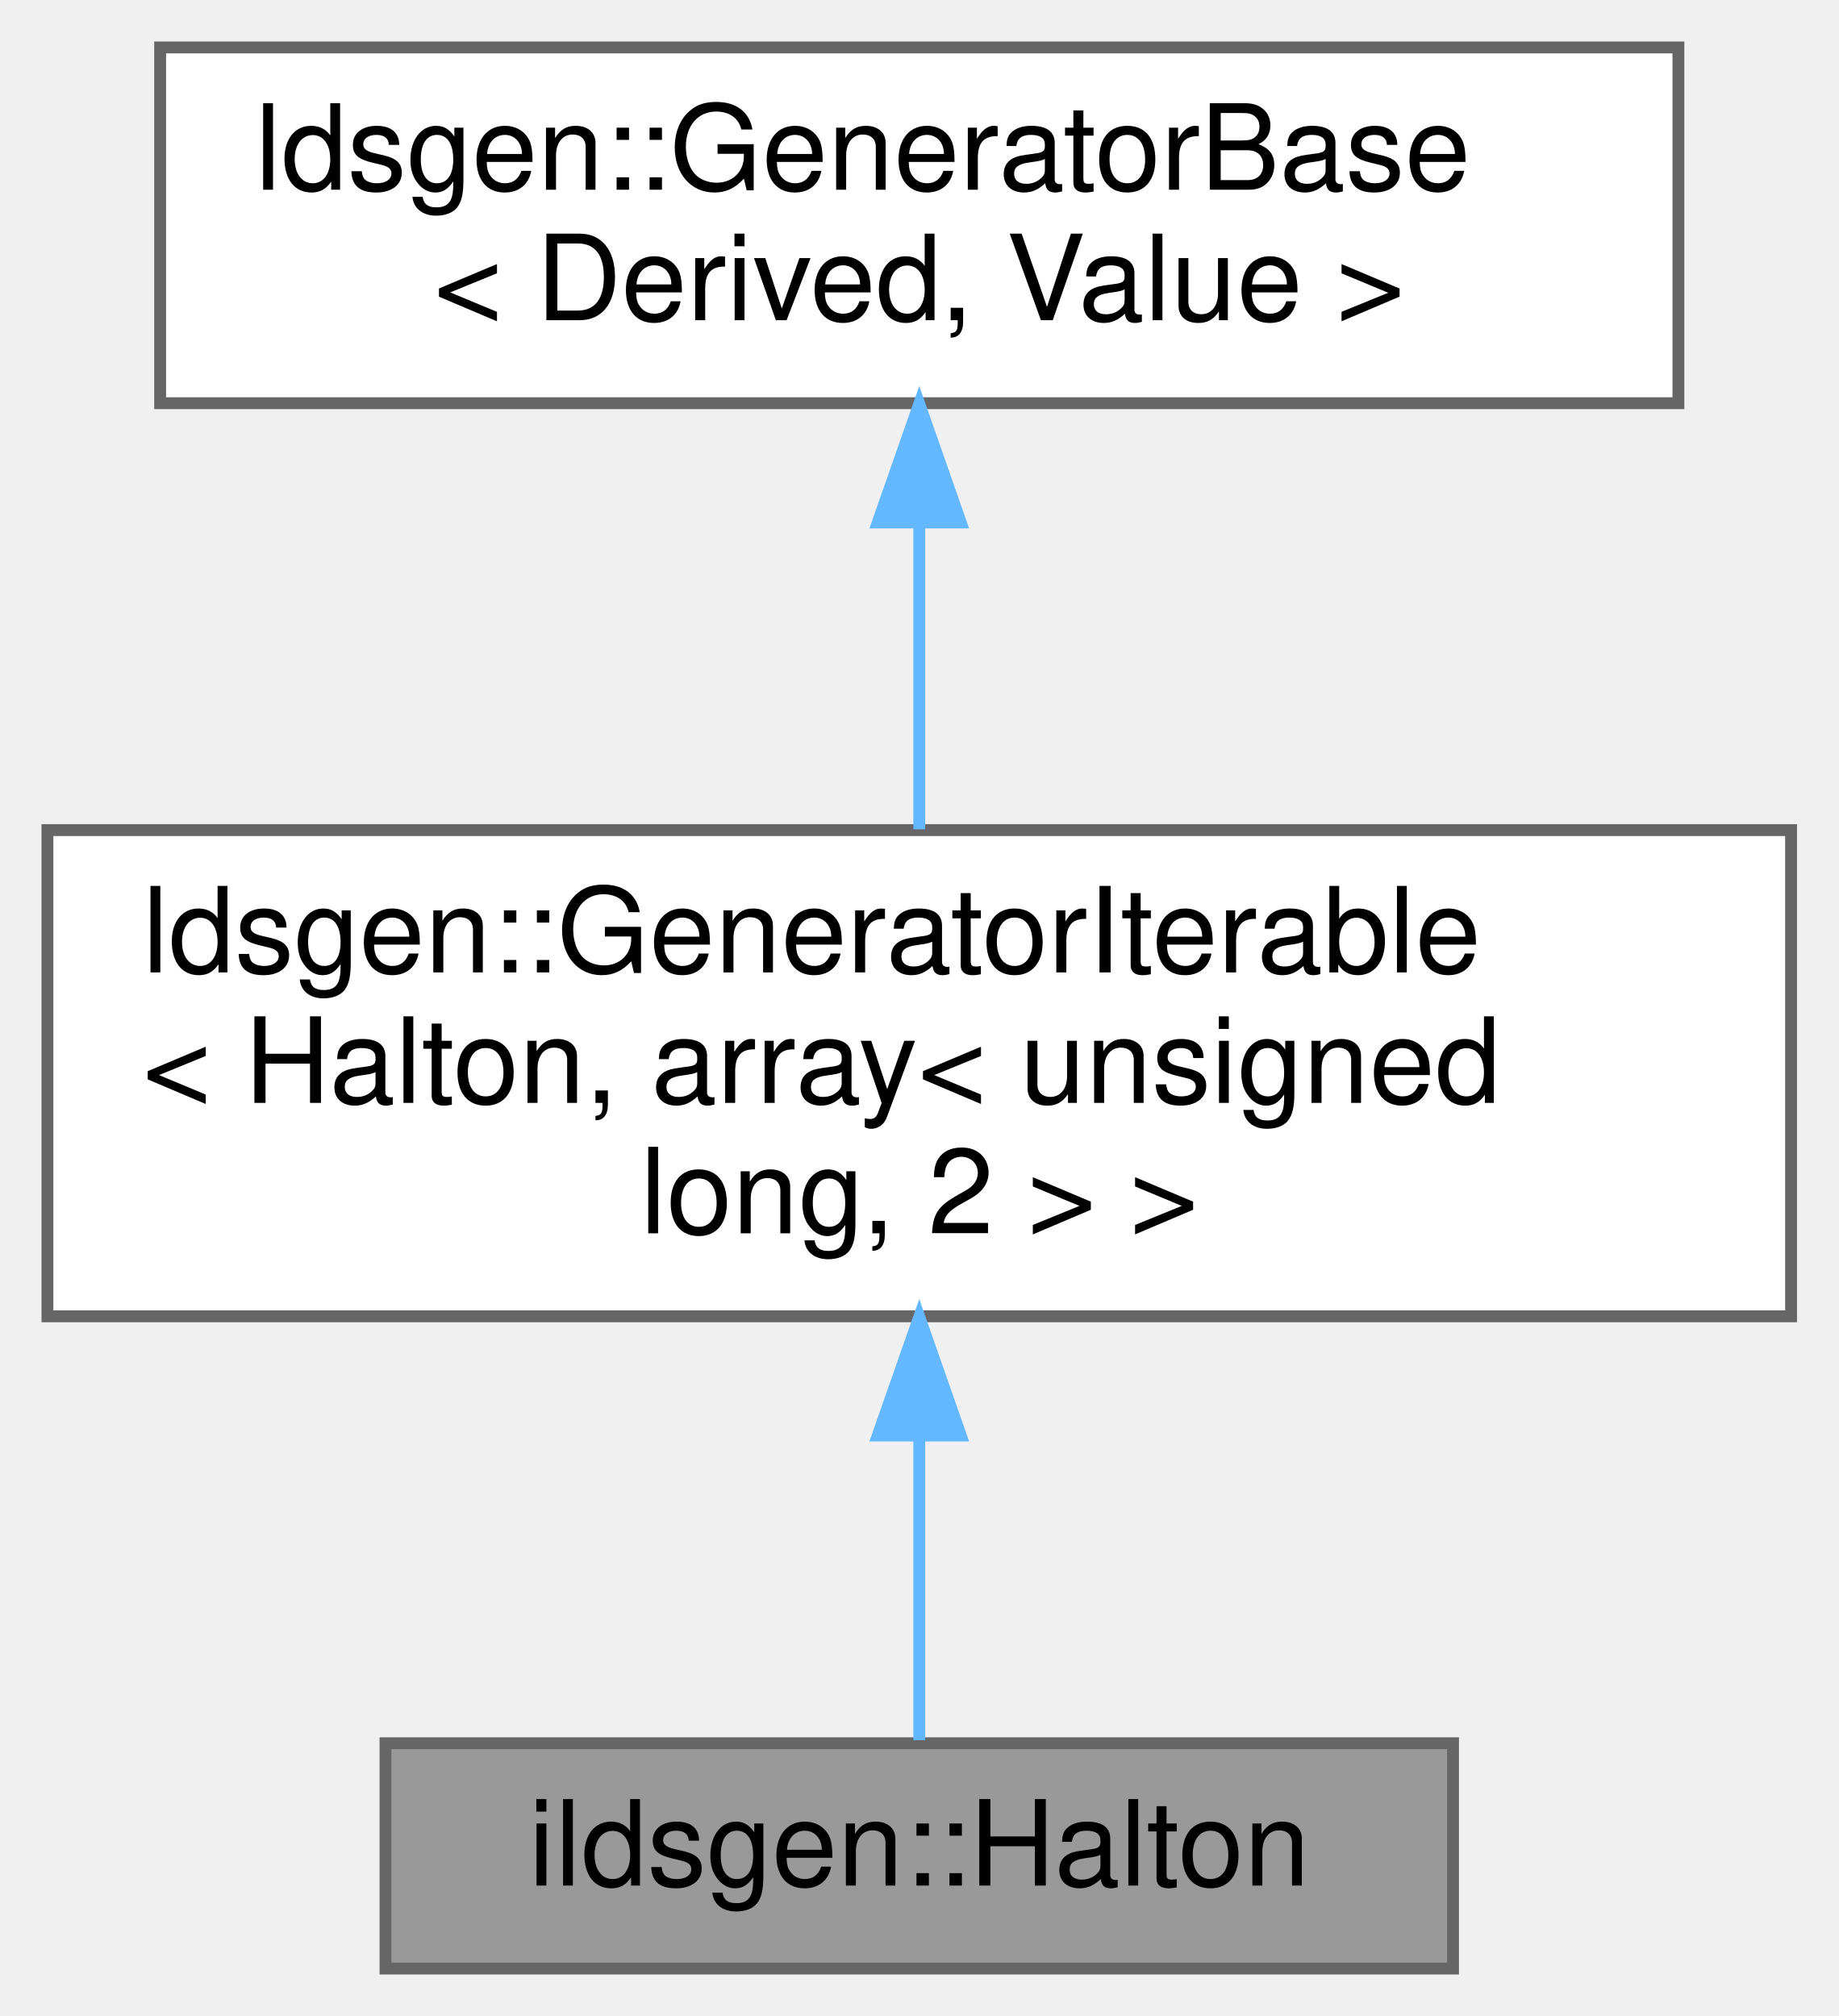
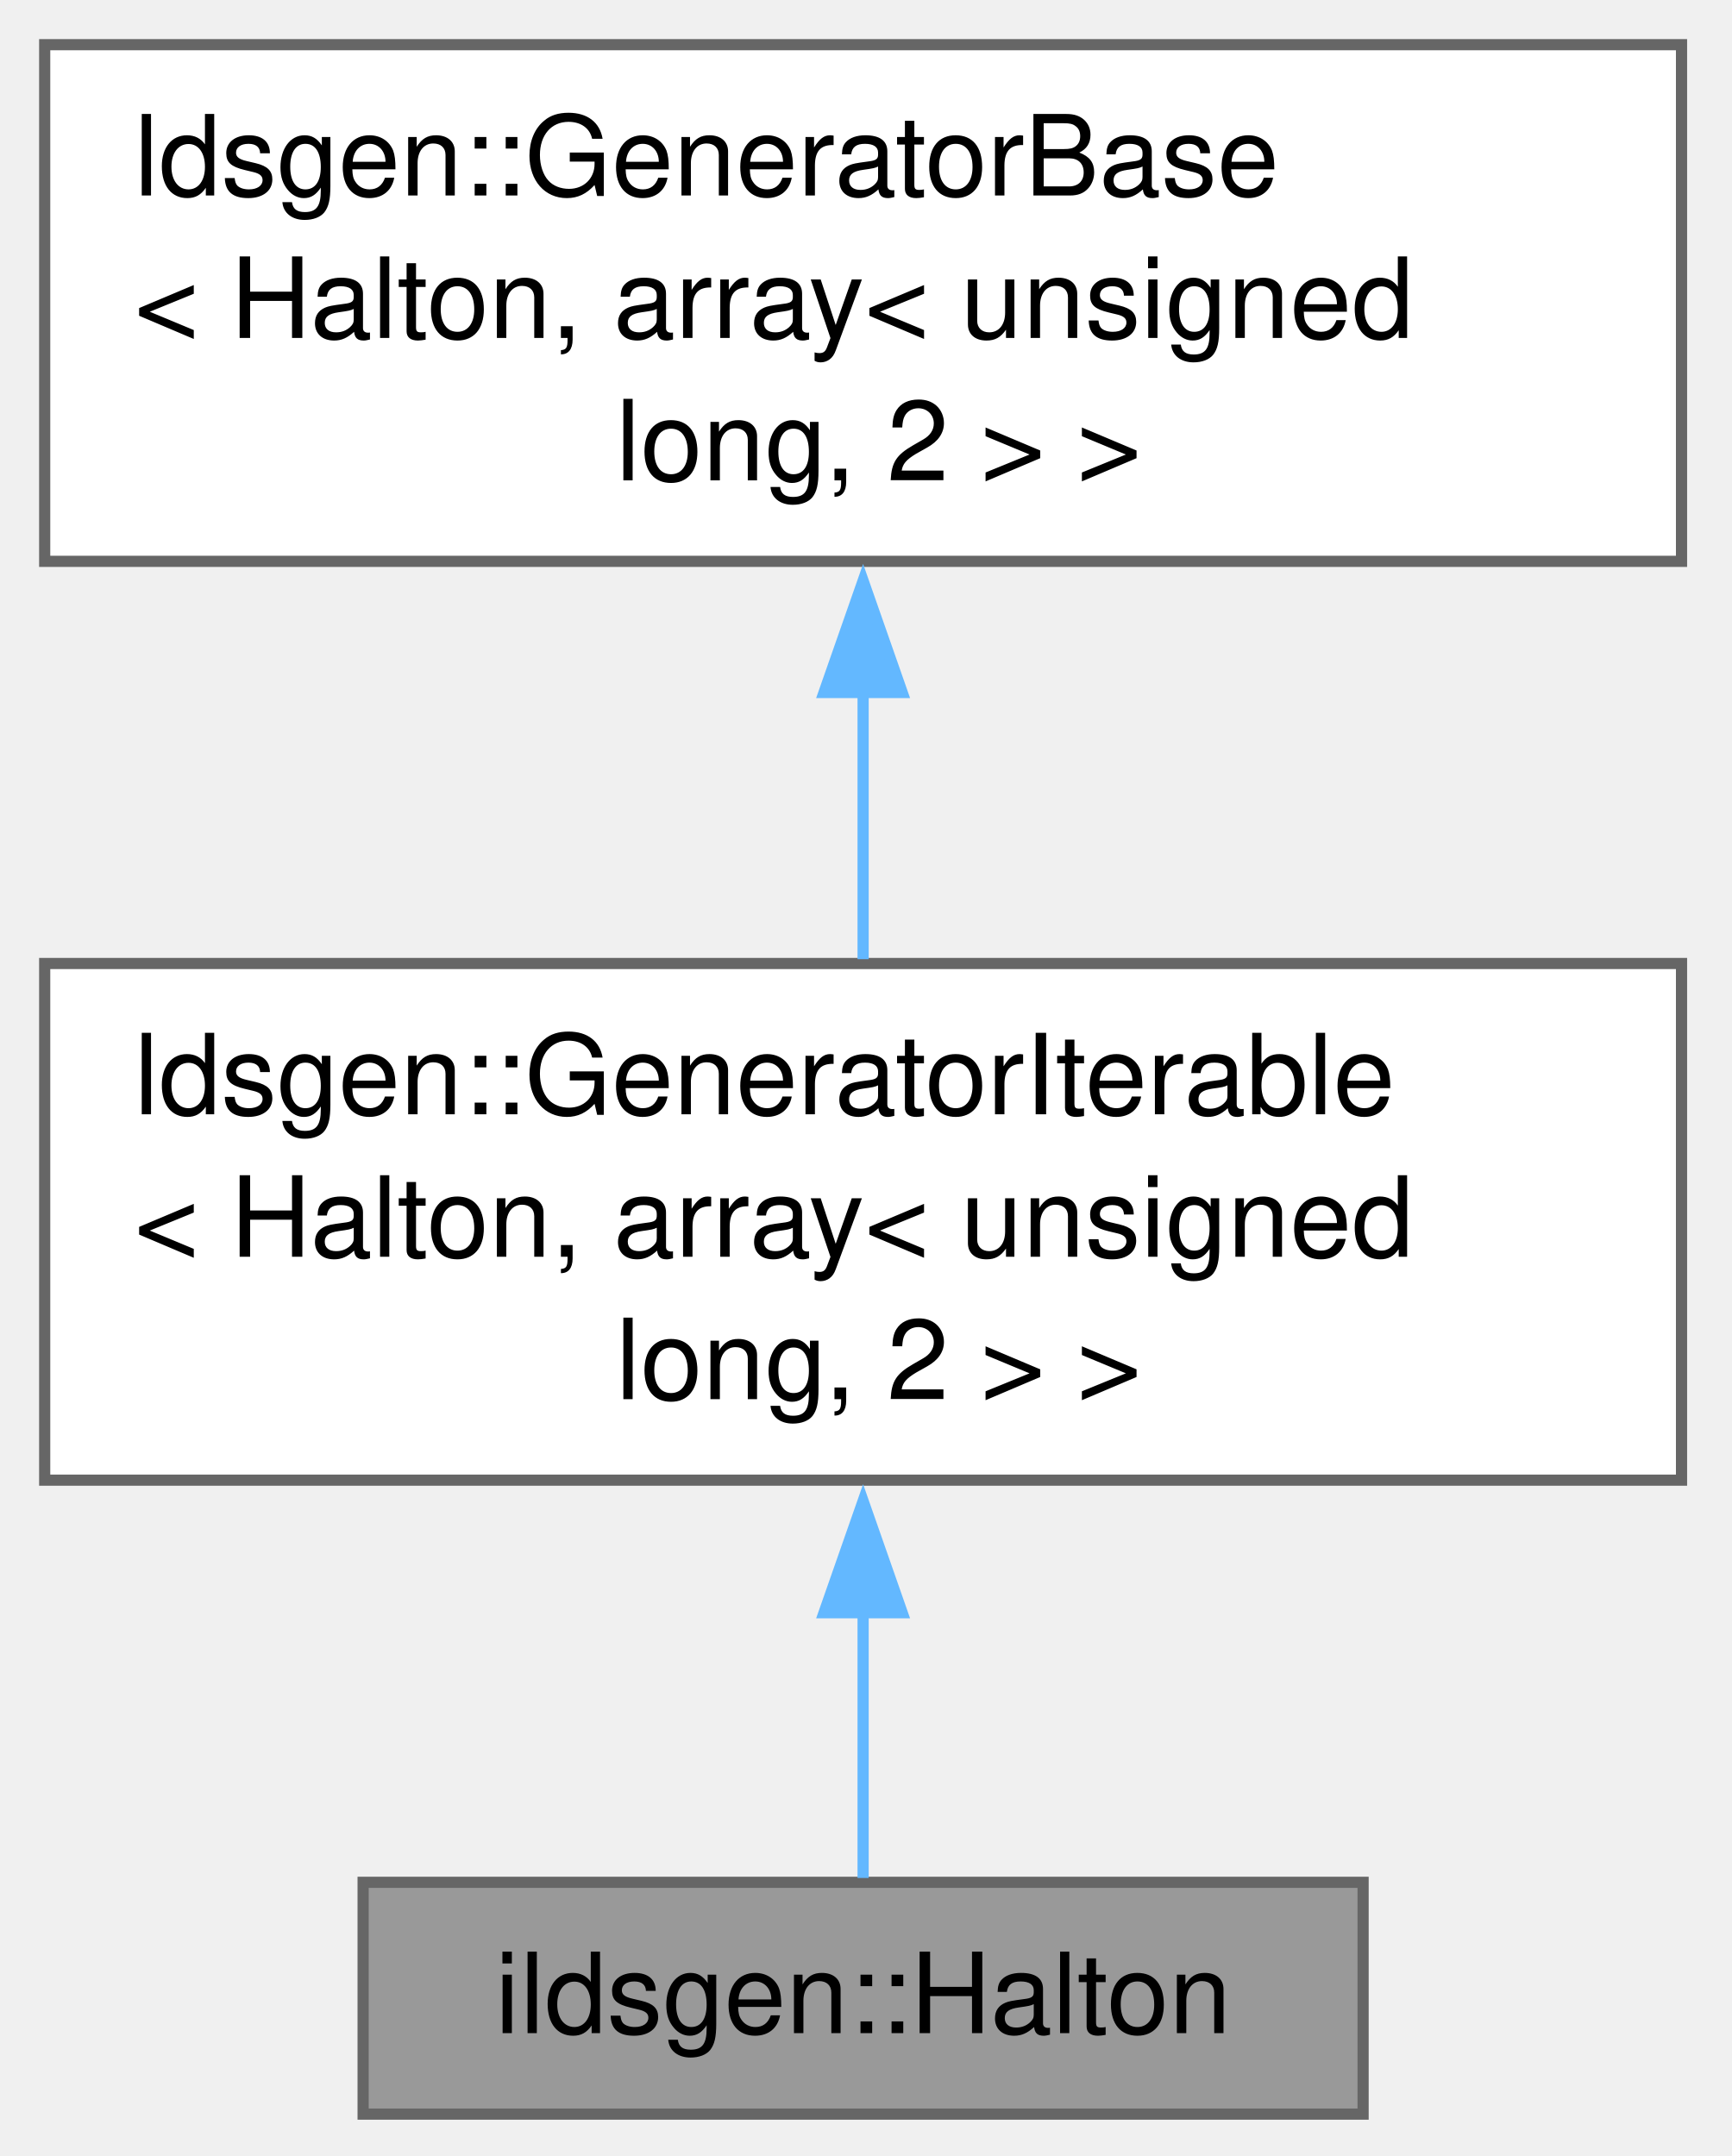
- <svg xmlns="http://www.w3.org/2000/svg" xmlns:xlink="http://www.w3.org/1999/xlink" width="155pt" height="170pt" viewBox="0.00 0.00 155.00 170.00">
-   <g id="graph0" class="graph" transform="scale(1 1) rotate(0) translate(4 166)">
+ <svg xmlns="http://www.w3.org/2000/svg" xmlns:xlink="http://www.w3.org/1999/xlink" width="155pt" height="193pt" viewBox="0.00 0.00 155.00 193.00">
+   <g id="graph0" class="graph" transform="scale(1 1) rotate(0) translate(4 189.25)">
    <g id="Node000001" class="node">
      <g id="a_Node000001">
        <a xlink:title="Halton sequence generator.">
-           <polygon fill="#999999" stroke="#666666" points="118.5,-19 28.5,-19 28.5,0 118.5,0 118.5,-19" />
-           <text text-anchor="middle" x="73.5" y="-7" font-family="Helvetica,sans-Serif" font-size="10.00">ildsgen::Halton</text>
+           <polygon fill="#999999" stroke="#666666" points="118,-20.75 28.5,-20.75 28.5,0 118,0 118,-20.75" />
+           <text xml:space="preserve" text-anchor="middle" x="73.25" y="-7.25" font-family="Helvetica,sans-Serif" font-size="10.00">ildsgen::Halton</text>
        </a>
      </g>
    </g>
    <g id="Node000002" class="node">
      <g id="a_Node000002">
        <a xlink:href="classldsgen_1_1GeneratorIterable.html" target="_top" xlink:title=" ">
-           <polygon fill="white" stroke="#666666" points="147,-96 0,-96 0,-55 147,-55 147,-96" />
-           <text text-anchor="start" x="8" y="-84" font-family="Helvetica,sans-Serif" font-size="10.00">ldsgen::GeneratorIterable</text>
-           <text text-anchor="start" x="8" y="-73" font-family="Helvetica,sans-Serif" font-size="10.00">&lt; Halton, array&lt; unsigned</text>
-           <text text-anchor="middle" x="73.5" y="-62" font-family="Helvetica,sans-Serif" font-size="10.00"> long, 2 &gt; &gt;</text>
+           <polygon fill="white" stroke="#666666" points="146.5,-103 0,-103 0,-56.75 146.5,-56.75 146.5,-103" />
+           <text xml:space="preserve" text-anchor="start" x="8" y="-89.5" font-family="Helvetica,sans-Serif" font-size="10.00">ldsgen::GeneratorIterable</text>
+           <text xml:space="preserve" text-anchor="start" x="8" y="-76.75" font-family="Helvetica,sans-Serif" font-size="10.00">&lt; Halton, array&lt; unsigned</text>
+           <text xml:space="preserve" text-anchor="middle" x="73.25" y="-64" font-family="Helvetica,sans-Serif" font-size="10.00"> long, 2 &gt; &gt;</text>
        </a>
      </g>
    </g>
    <g id="edge1_Node000001_Node000002" class="edge">
      <g id="a_edge1_Node000001_Node000002">
        <a xlink:title=" ">
-           <path fill="none" stroke="#63b8ff" d="M73.5,-44.74C73.5,-35.45 73.5,-25.9 73.5,-19.26" />
-           <polygon fill="#63b8ff" stroke="#63b8ff" points="70,-44.95 73.5,-54.95 77,-44.95 70,-44.95" />
+           <path fill="none" stroke="#63b8ff" d="M73.25,-45.07C73.25,-36.3 73.25,-27.53 73.25,-21.14" />
+           <polygon fill="#63b8ff" stroke="#63b8ff" points="69.75,-44.88 73.25,-54.88 76.75,-44.88 69.75,-44.88" />
        </a>
      </g>
    </g>
    <g id="Node000003" class="node">
      <g id="a_Node000003">
-         <a xlink:href="classldsgen_1_1GeneratorBase.html" target="_top" xlink:title="CRTP base implementing the sequence generator protocol.">
-           <polygon fill="white" stroke="#666666" points="137.5,-162 9.5,-162 9.5,-132 137.5,-132 137.5,-162" />
-           <text text-anchor="start" x="17.5" y="-150" font-family="Helvetica,sans-Serif" font-size="10.00">ldsgen::GeneratorBase</text>
-           <text text-anchor="middle" x="73.5" y="-139" font-family="Helvetica,sans-Serif" font-size="10.00">&lt; Derived, Value &gt;</text>
+         <a xlink:href="classldsgen_1_1GeneratorBase.html" target="_top" xlink:title=" ">
+           <polygon fill="white" stroke="#666666" points="146.5,-185.25 0,-185.25 0,-139 146.5,-139 146.5,-185.25" />
+           <text xml:space="preserve" text-anchor="start" x="8" y="-171.75" font-family="Helvetica,sans-Serif" font-size="10.00">ldsgen::GeneratorBase</text>
+           <text xml:space="preserve" text-anchor="start" x="8" y="-159" font-family="Helvetica,sans-Serif" font-size="10.00">&lt; Halton, array&lt; unsigned</text>
+           <text xml:space="preserve" text-anchor="middle" x="73.25" y="-146.25" font-family="Helvetica,sans-Serif" font-size="10.00"> long, 2 &gt; &gt;</text>
        </a>
      </g>
    </g>
    <g id="edge2_Node000002_Node000003" class="edge">
      <g id="a_edge2_Node000002_Node000003">
        <a xlink:title=" ">
-           <path fill="none" stroke="#63b8ff" d="M73.5,-121.91C73.5,-113.47 73.5,-104.1 73.5,-96.07" />
-           <polygon fill="#63b8ff" stroke="#63b8ff" points="70,-121.94 73.5,-131.94 77,-121.94 70,-121.94" />
+           <path fill="none" stroke="#63b8ff" d="M73.25,-127.34C73.25,-119.25 73.25,-110.82 73.25,-103.39" />
+           <polygon fill="#63b8ff" stroke="#63b8ff" points="69.75,-127.26 73.25,-137.26 76.75,-127.26 69.75,-127.26" />
        </a>
      </g>
    </g>
  </g>
</svg>
